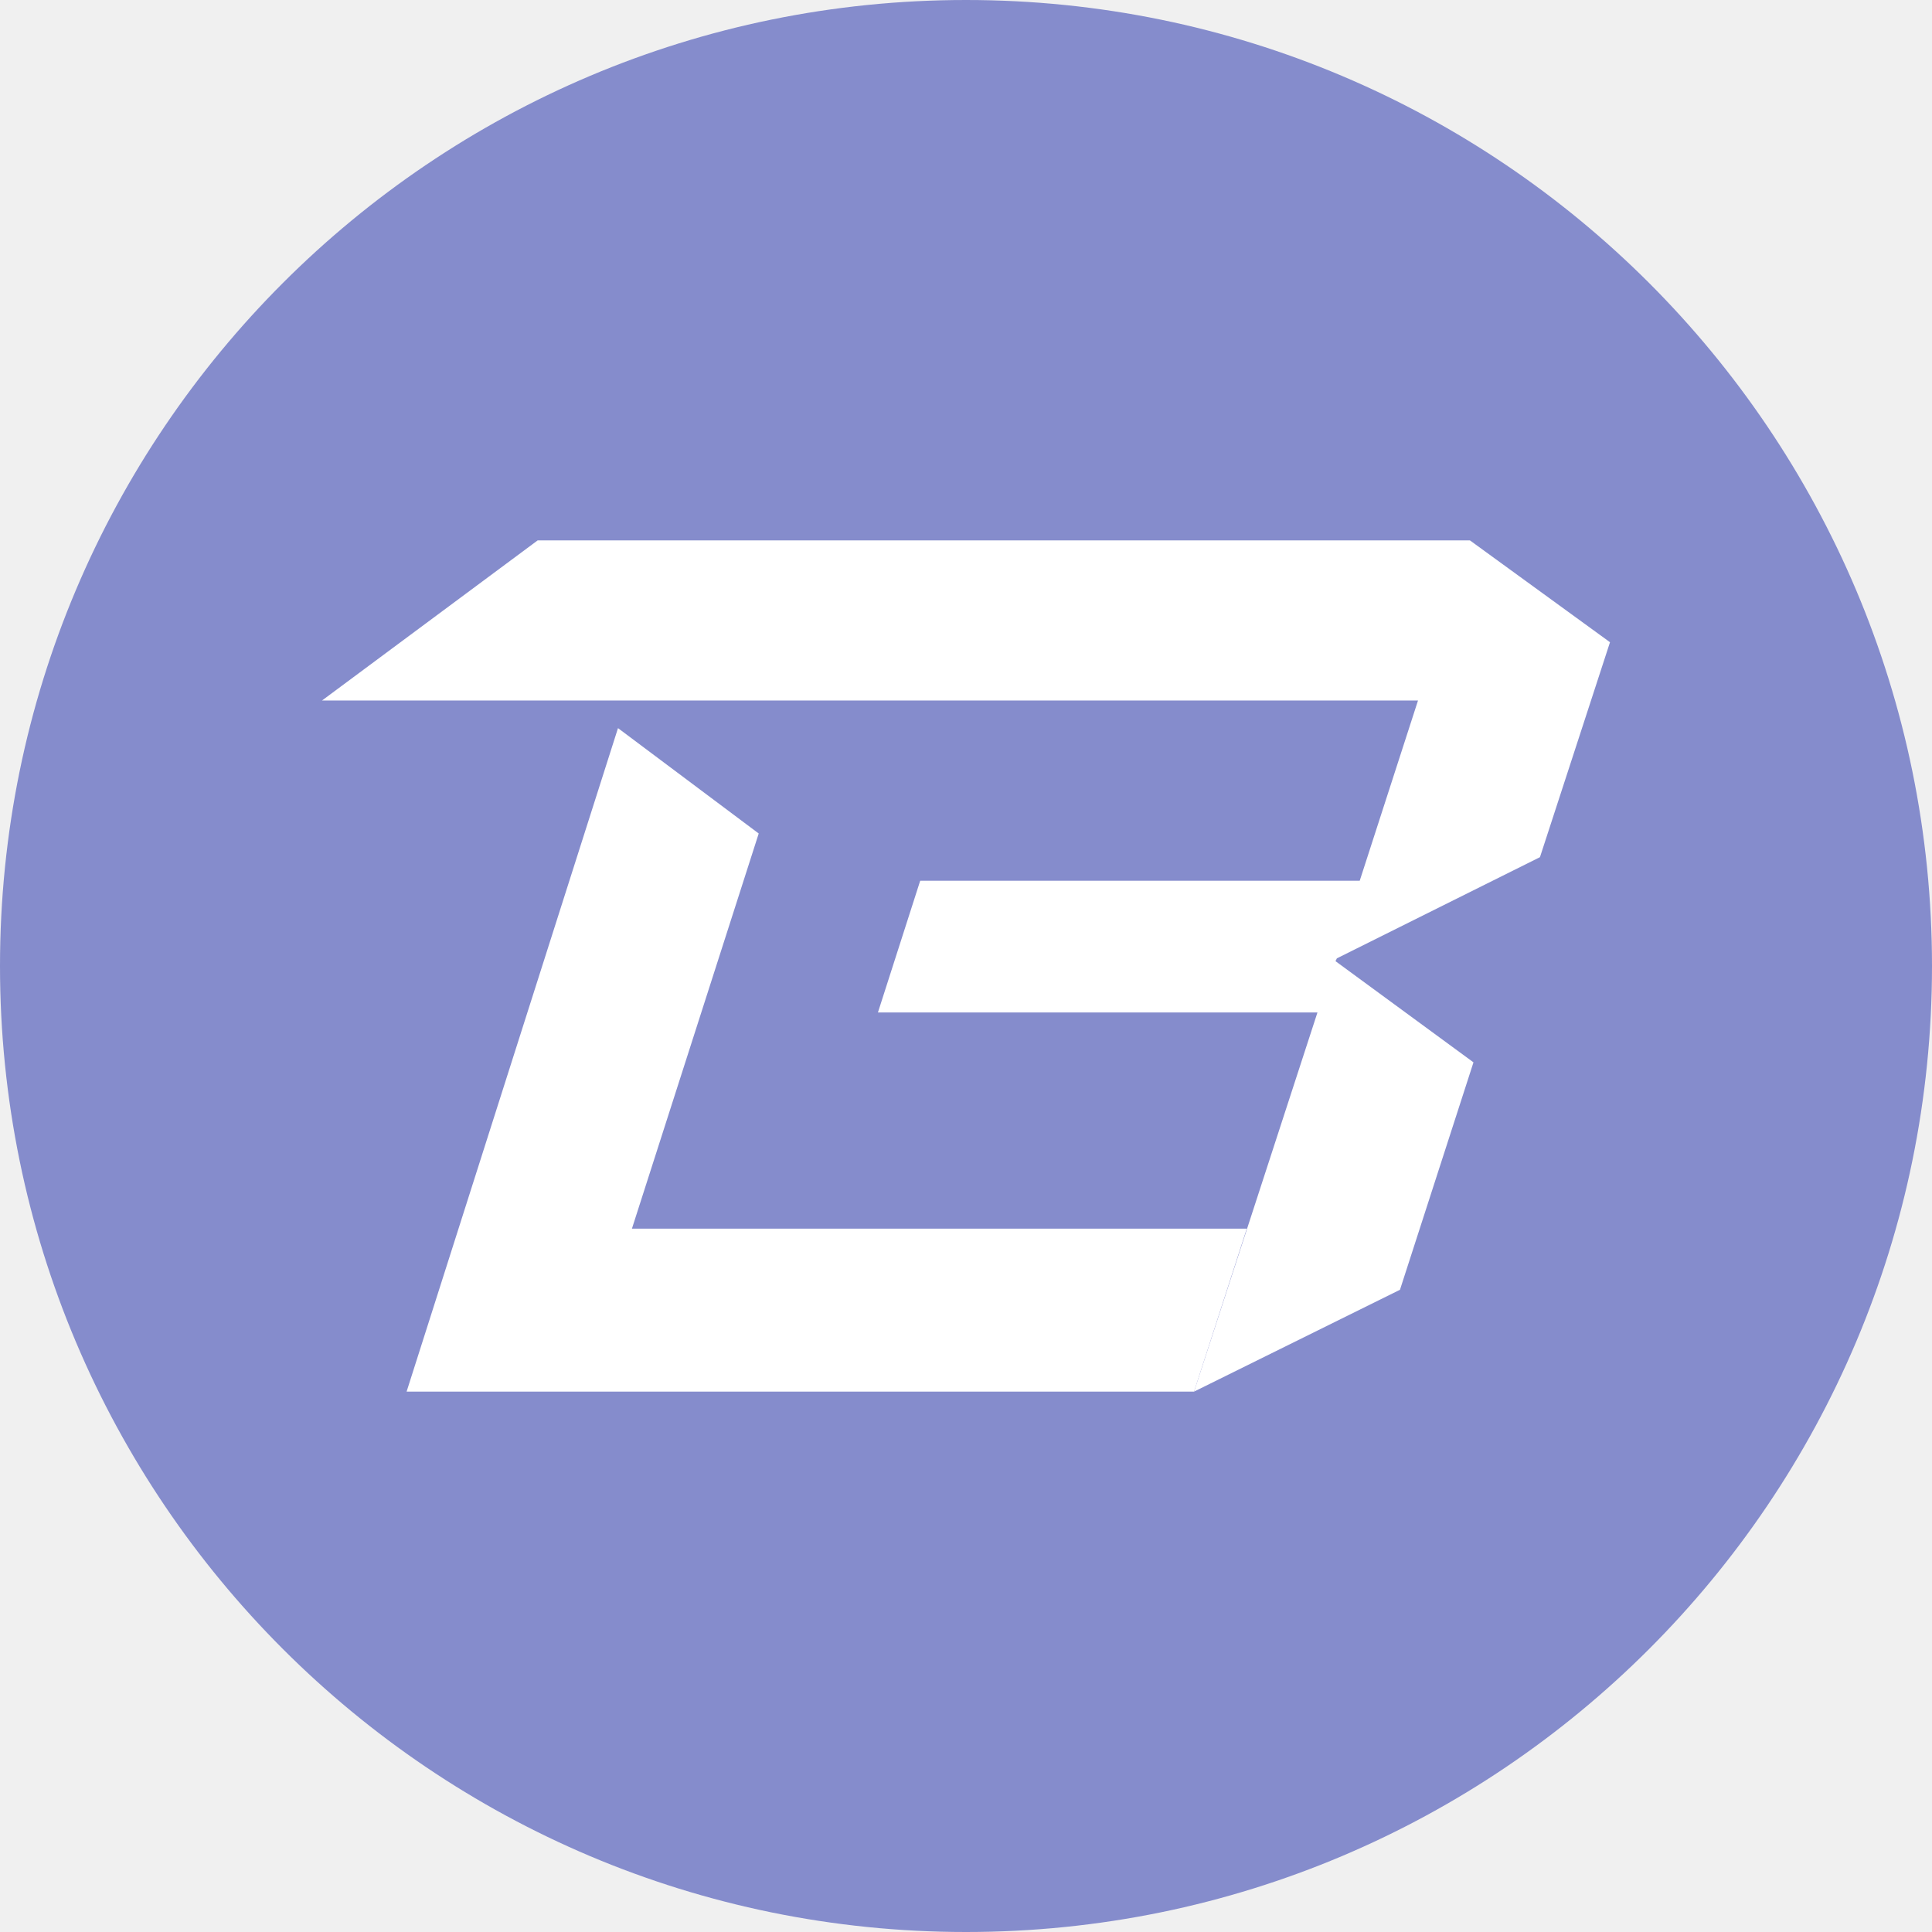
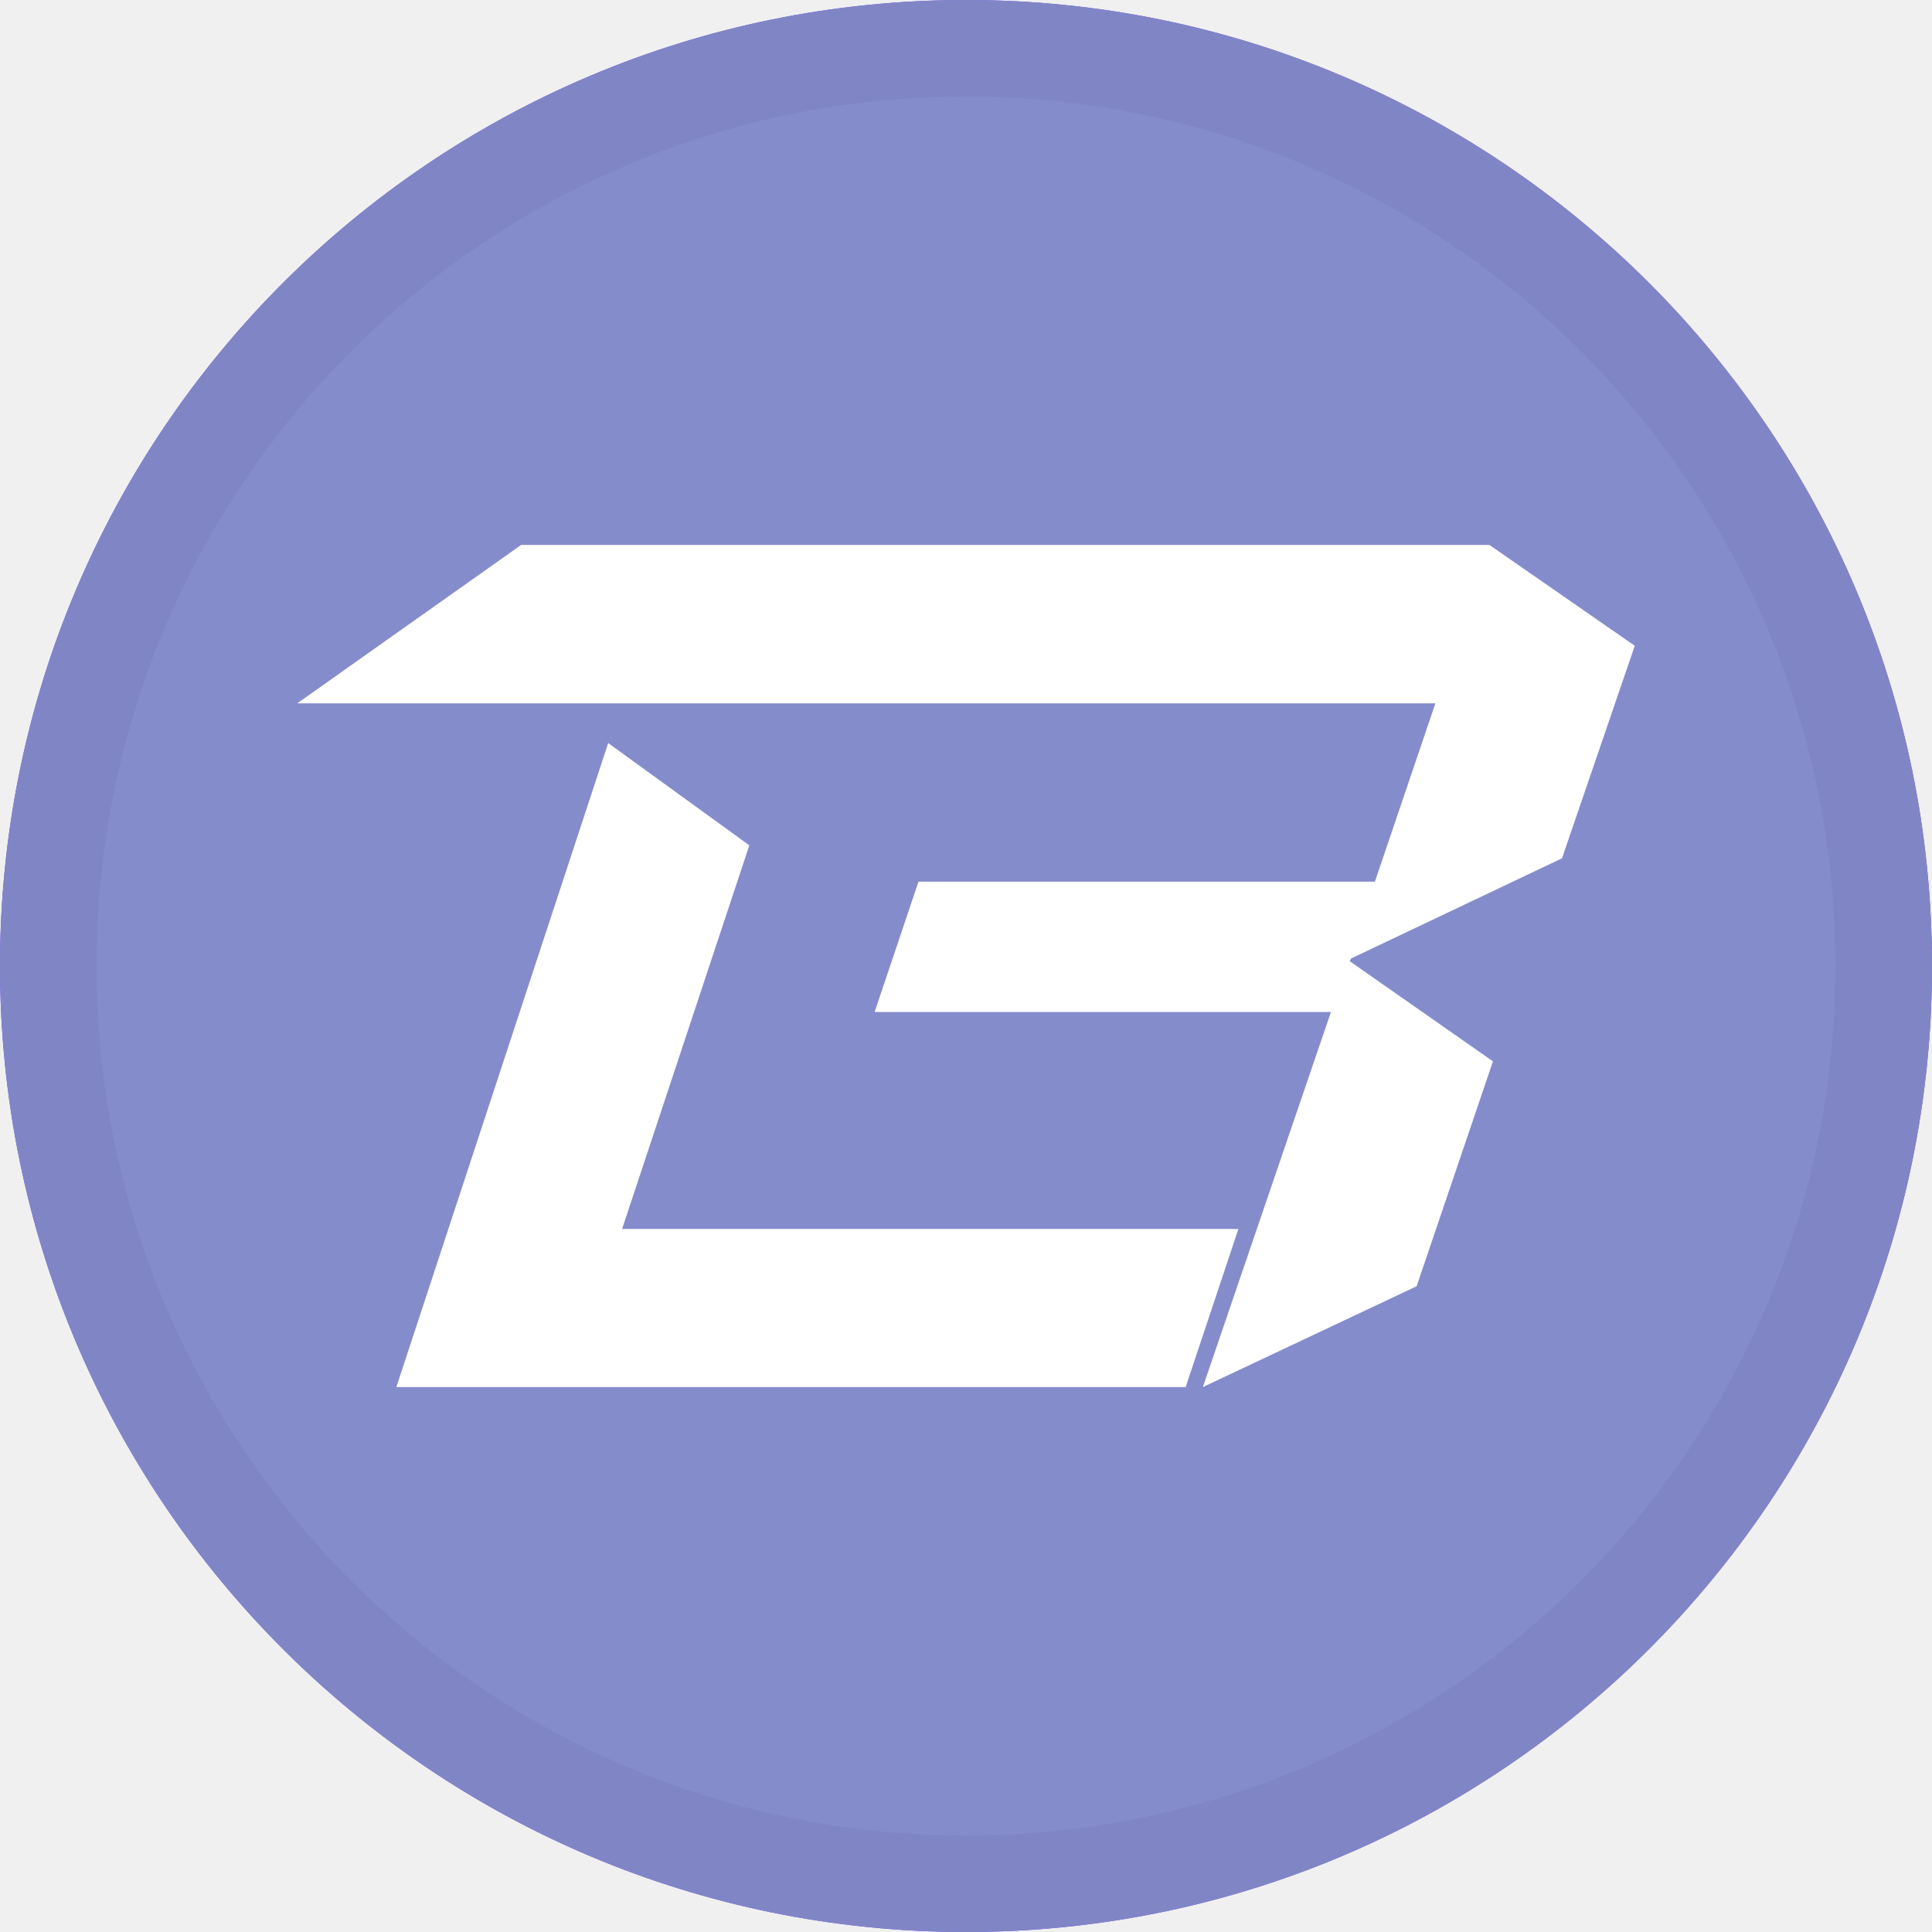
- <svg xmlns="http://www.w3.org/2000/svg" width="24" height="24" fill="none" viewBox="0 0 24 24">
-   <g clip-path="url(#blast__a)">
-     <path fill="#858ccc" d="M24 0H0v24h24z" />
-     <path fill="#fff" d="m16.607 11.905 2.523-1.257.87-2.67-1.74-1.265H6.679L4 8.702h13.615l-.724 2.239h-5.46l-.525 1.636h5.46l-1.533 4.71 2.558-1.265.913-2.825-1.714-1.257z" />
-     <path fill="#fff" d="m7.85 15.263 1.575-4.909-1.748-1.309-2.626 8.242h9.782l.655-2.024z" />
+ <svg xmlns="http://www.w3.org/2000/svg" width="20" height="20" viewBox="0 0 20 20" fill="none">
+   <g clip-path="url(#clip0_10643_152145)">
+     <rect width="20" height="20" rx="10" fill="#7140FD" />
+     <circle cx="10" cy="10" r="9.5" fill="#858ccc" stroke="#858ccc" />
+     <path d="M13.987 9.922L16.17 8.885L16.923 6.685L15.418 5.641H5.395L3.077 7.281H14.859L14.233 9.127H9.508L9.054 10.476H13.778L12.452 14.359L14.665 13.315L15.455 10.987L13.972 9.95L13.987 9.922Z" fill="white" />
+     <path d="M6.44 12.722L7.757 8.751L6.296 7.692L4.103 14.359H12.274L12.82 12.722H6.44Z" fill="white" />
  </g>
+   <rect x="0.5" y="0.5" width="19" height="19" rx="9.5" stroke="#1B273D" stroke-opacity="0.05" />
  <defs>
-     <clipPath id="blast__a">
-       <circle cx="12" cy="12" r="12" />
+     <clipPath id="clip0_10643_152145">
+       <rect width="20" height="20" rx="10" fill="white" />
    </clipPath>
  </defs>
</svg>
